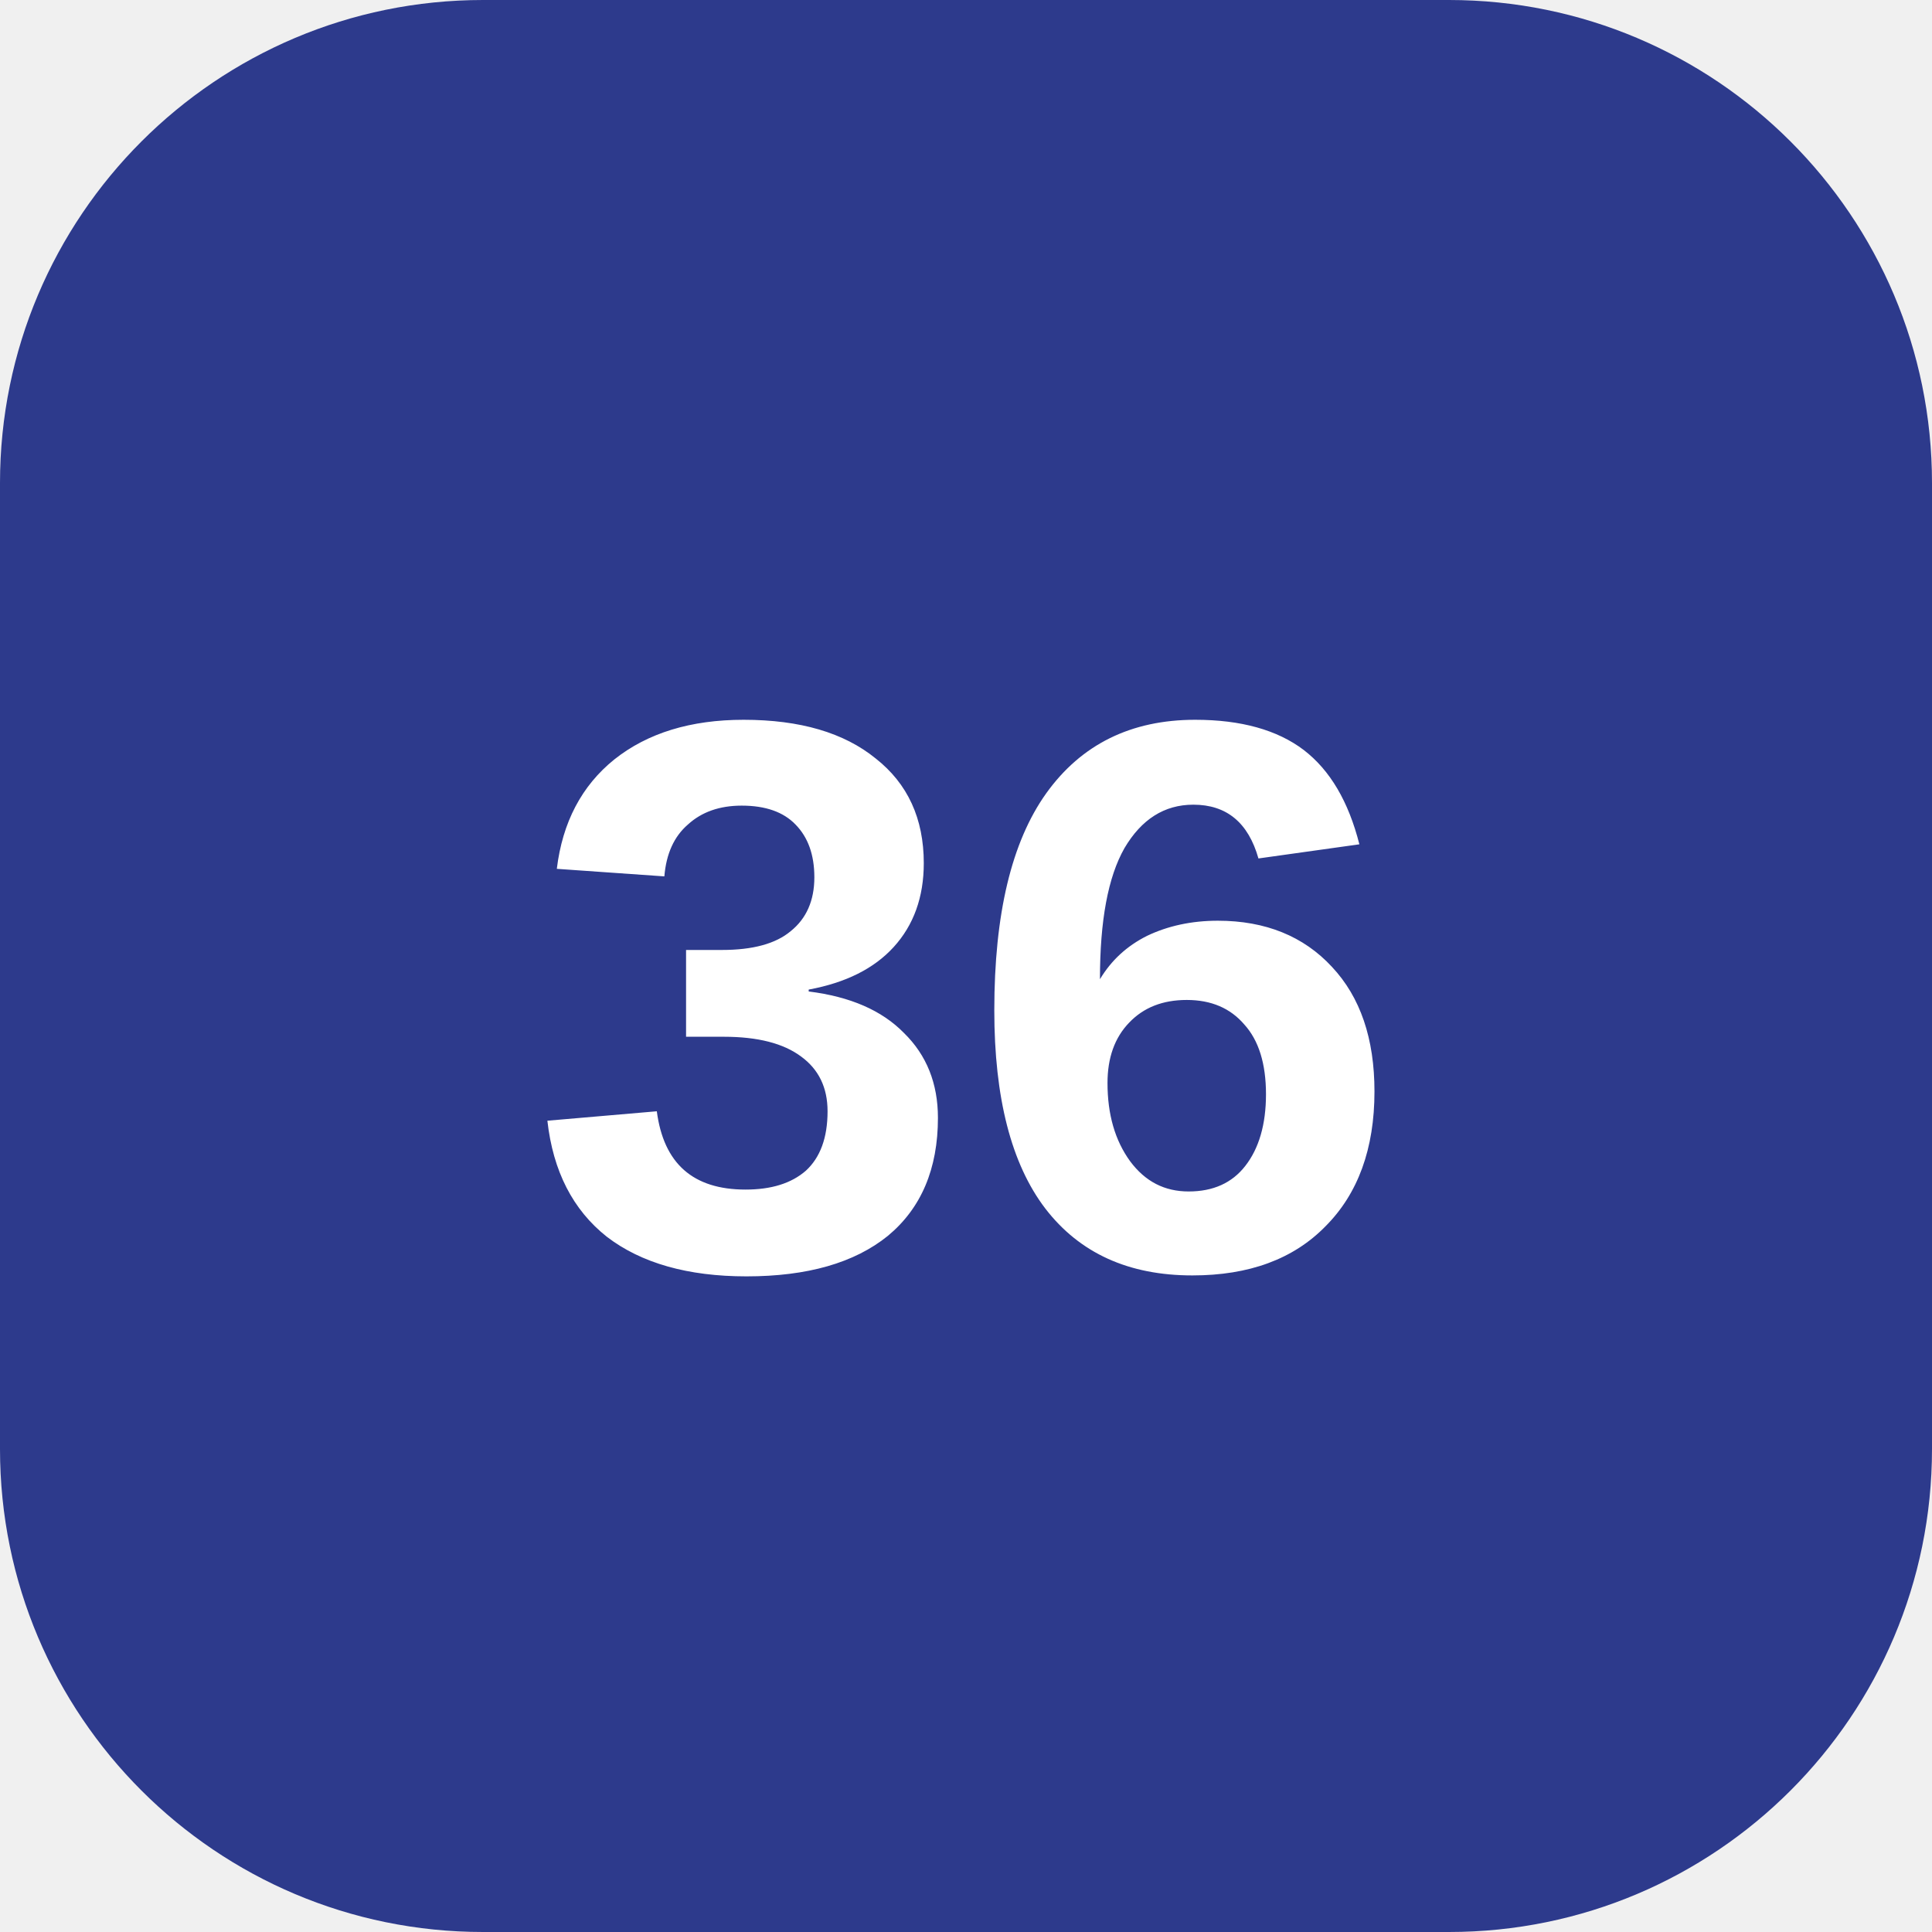
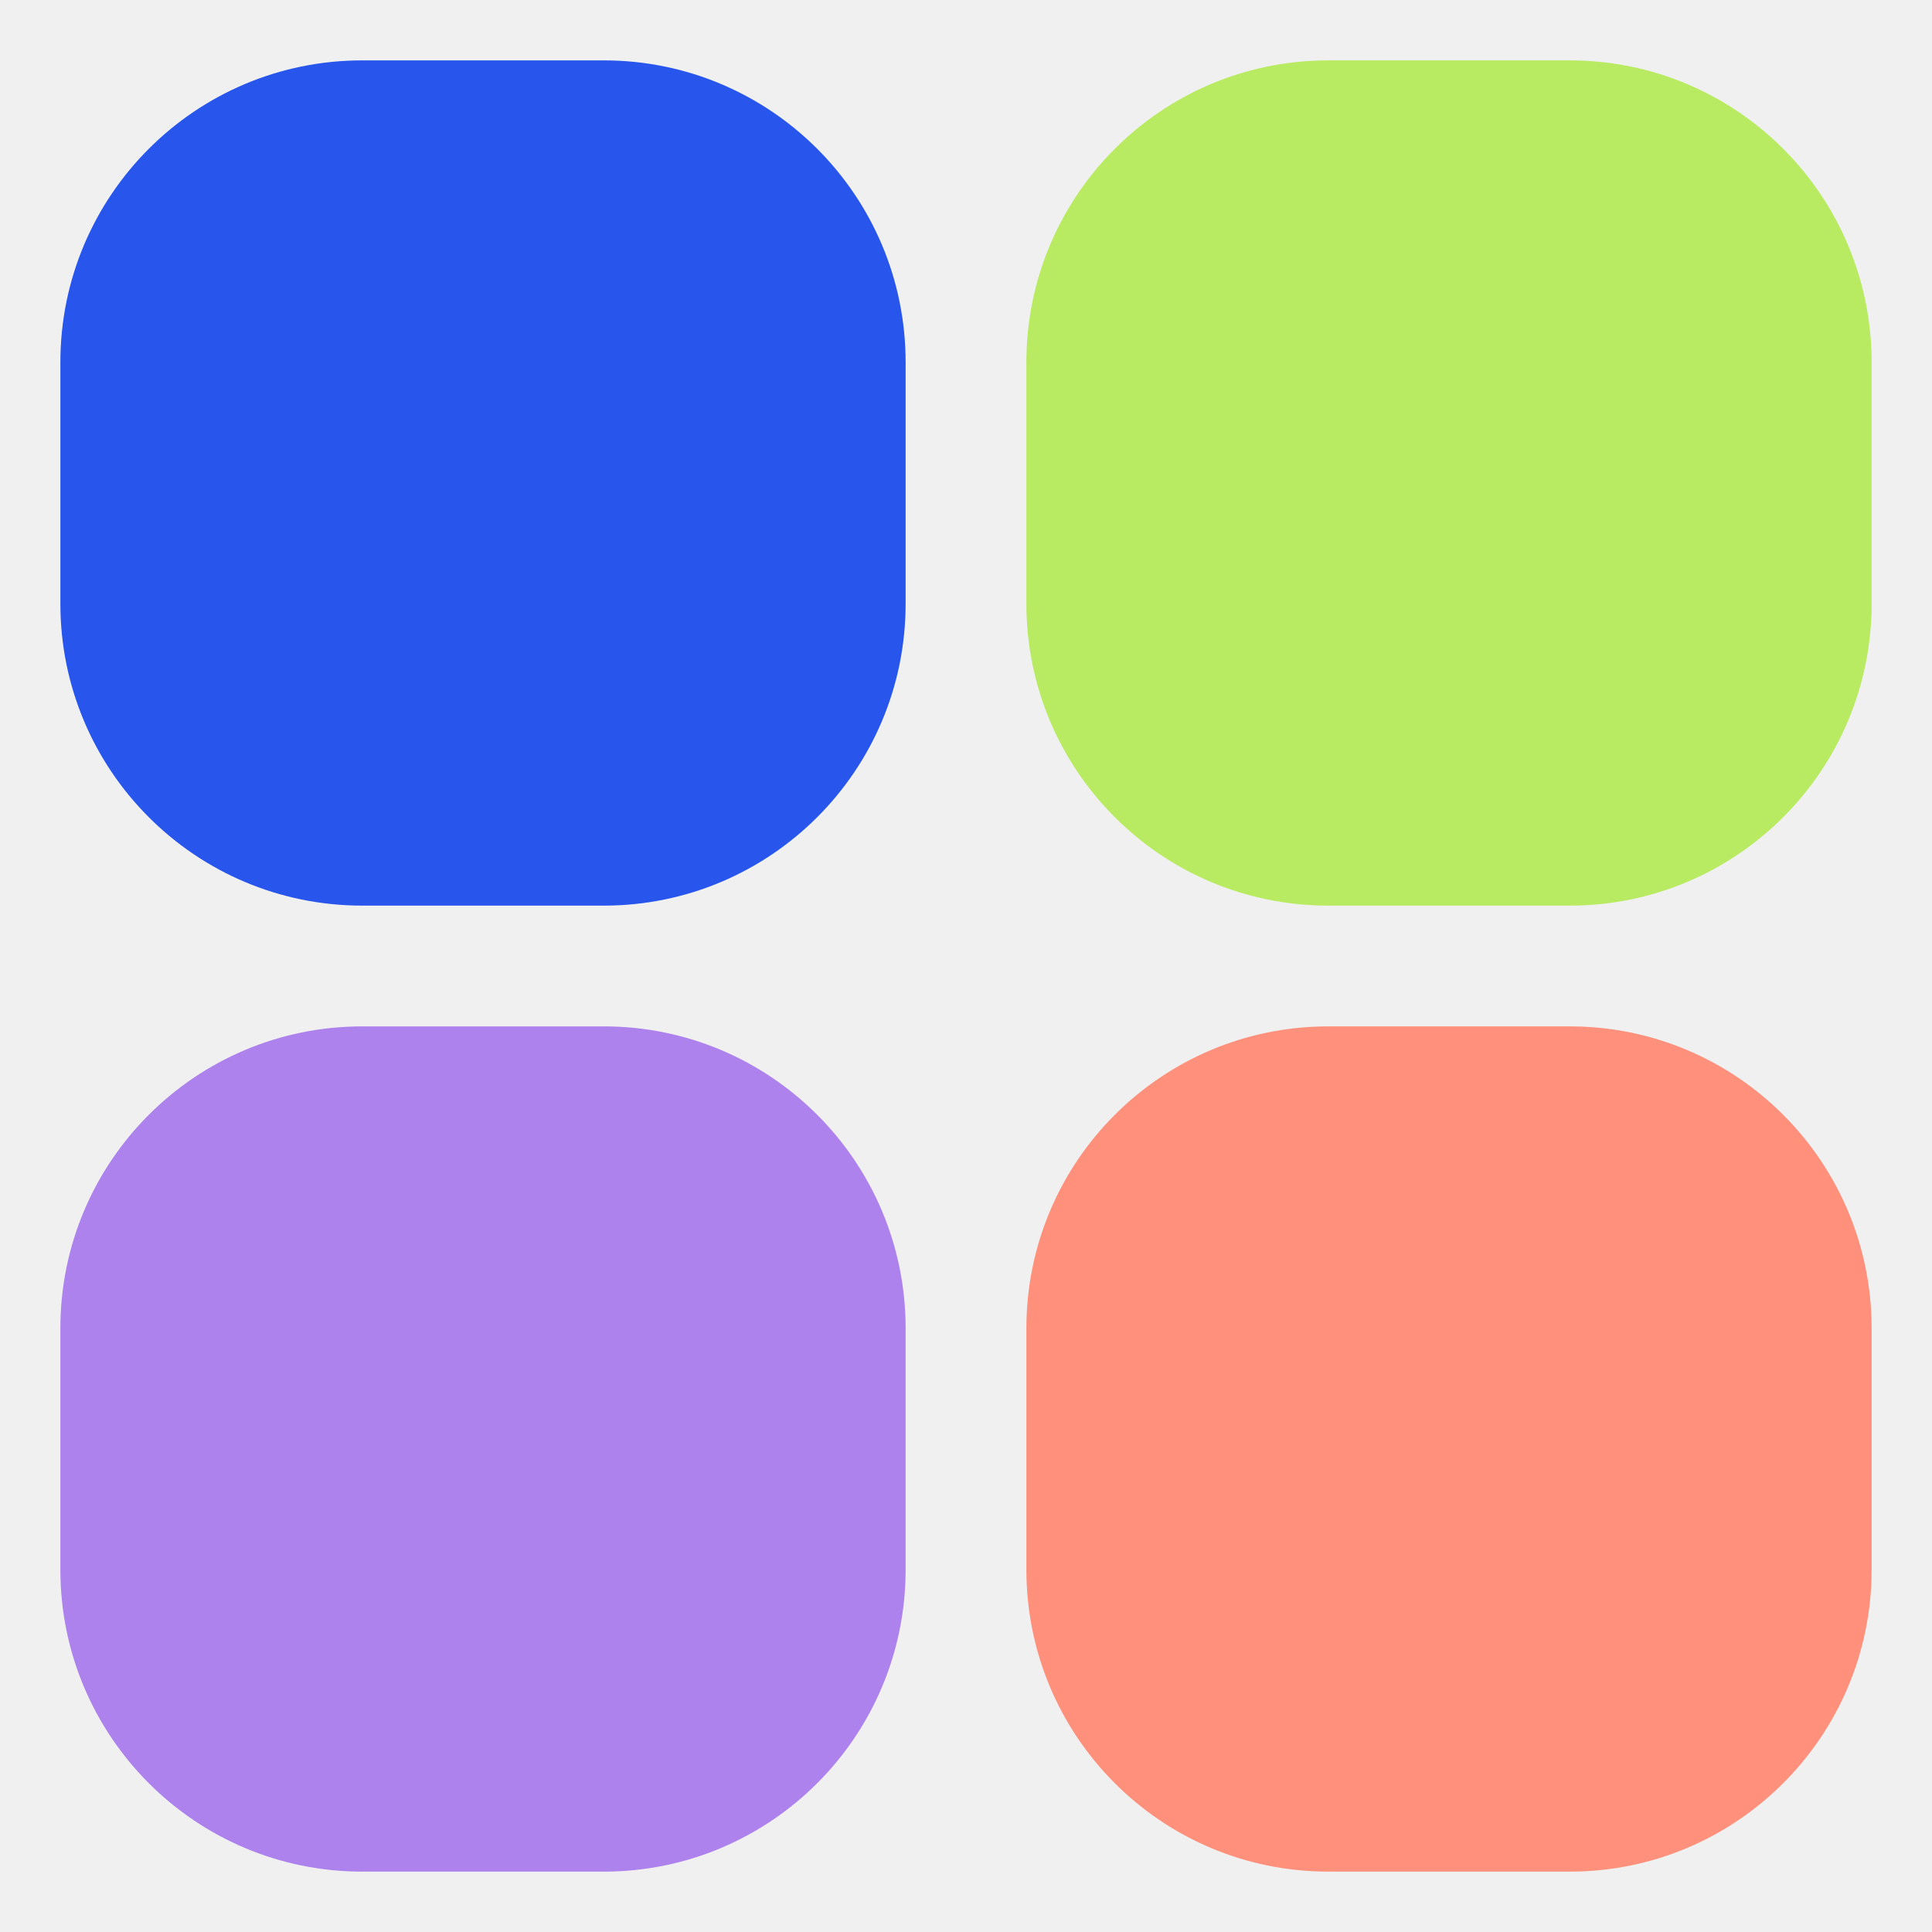
<svg xmlns="http://www.w3.org/2000/svg" viewBox="0 0 32 32">
-   <rect width="32" height="32" rx="8" fill="#2d3a8c" />
-   <text x="16" y="21" font-family="Arial, Helvetica, sans-serif" font-size="13" font-weight="700" fill="#ffffff" text-anchor="middle">36</text>
+   <rect x="1" y="1" width="14" height="14" rx="5" fill="#2856ed" />
+   <rect x="17" y="1" width="14" height="14" rx="5" fill="#b9eb62" />
+   <rect x="1" y="17" width="14" height="14" rx="5" fill="#ad82ec" />
+   <rect x="17" y="17" width="14" height="14" rx="5" fill="#ff917c" />
</svg>
